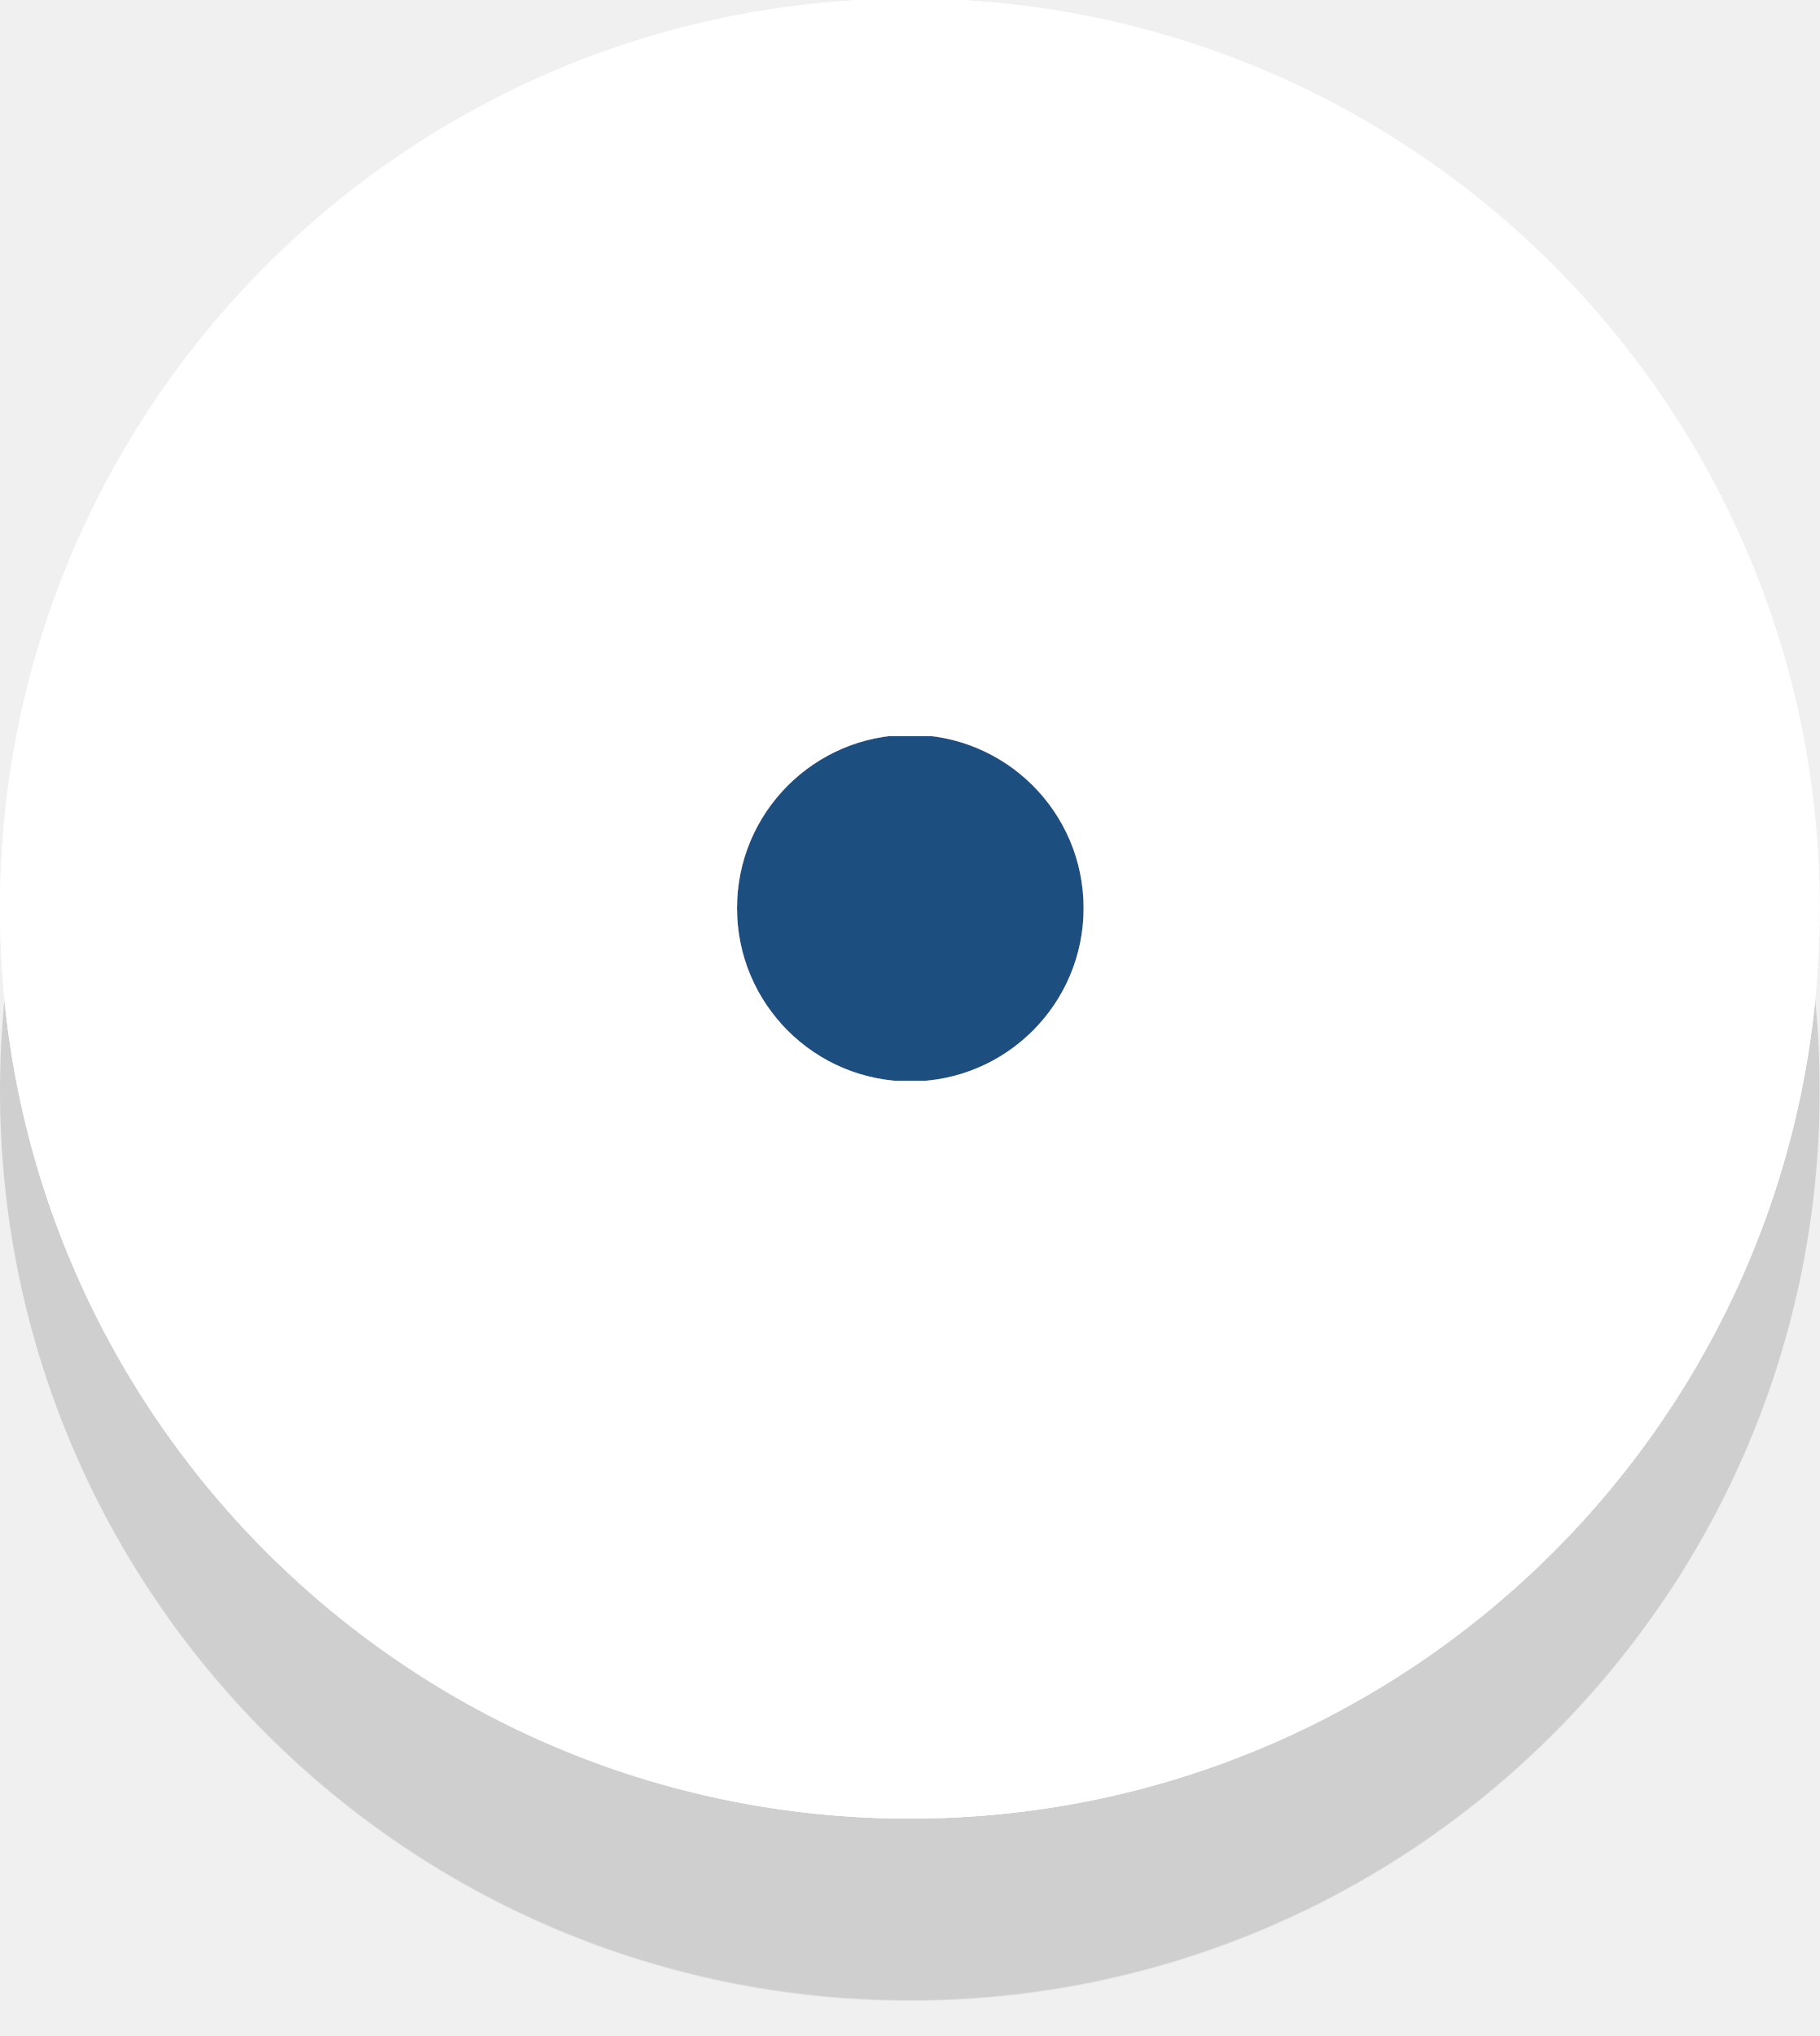
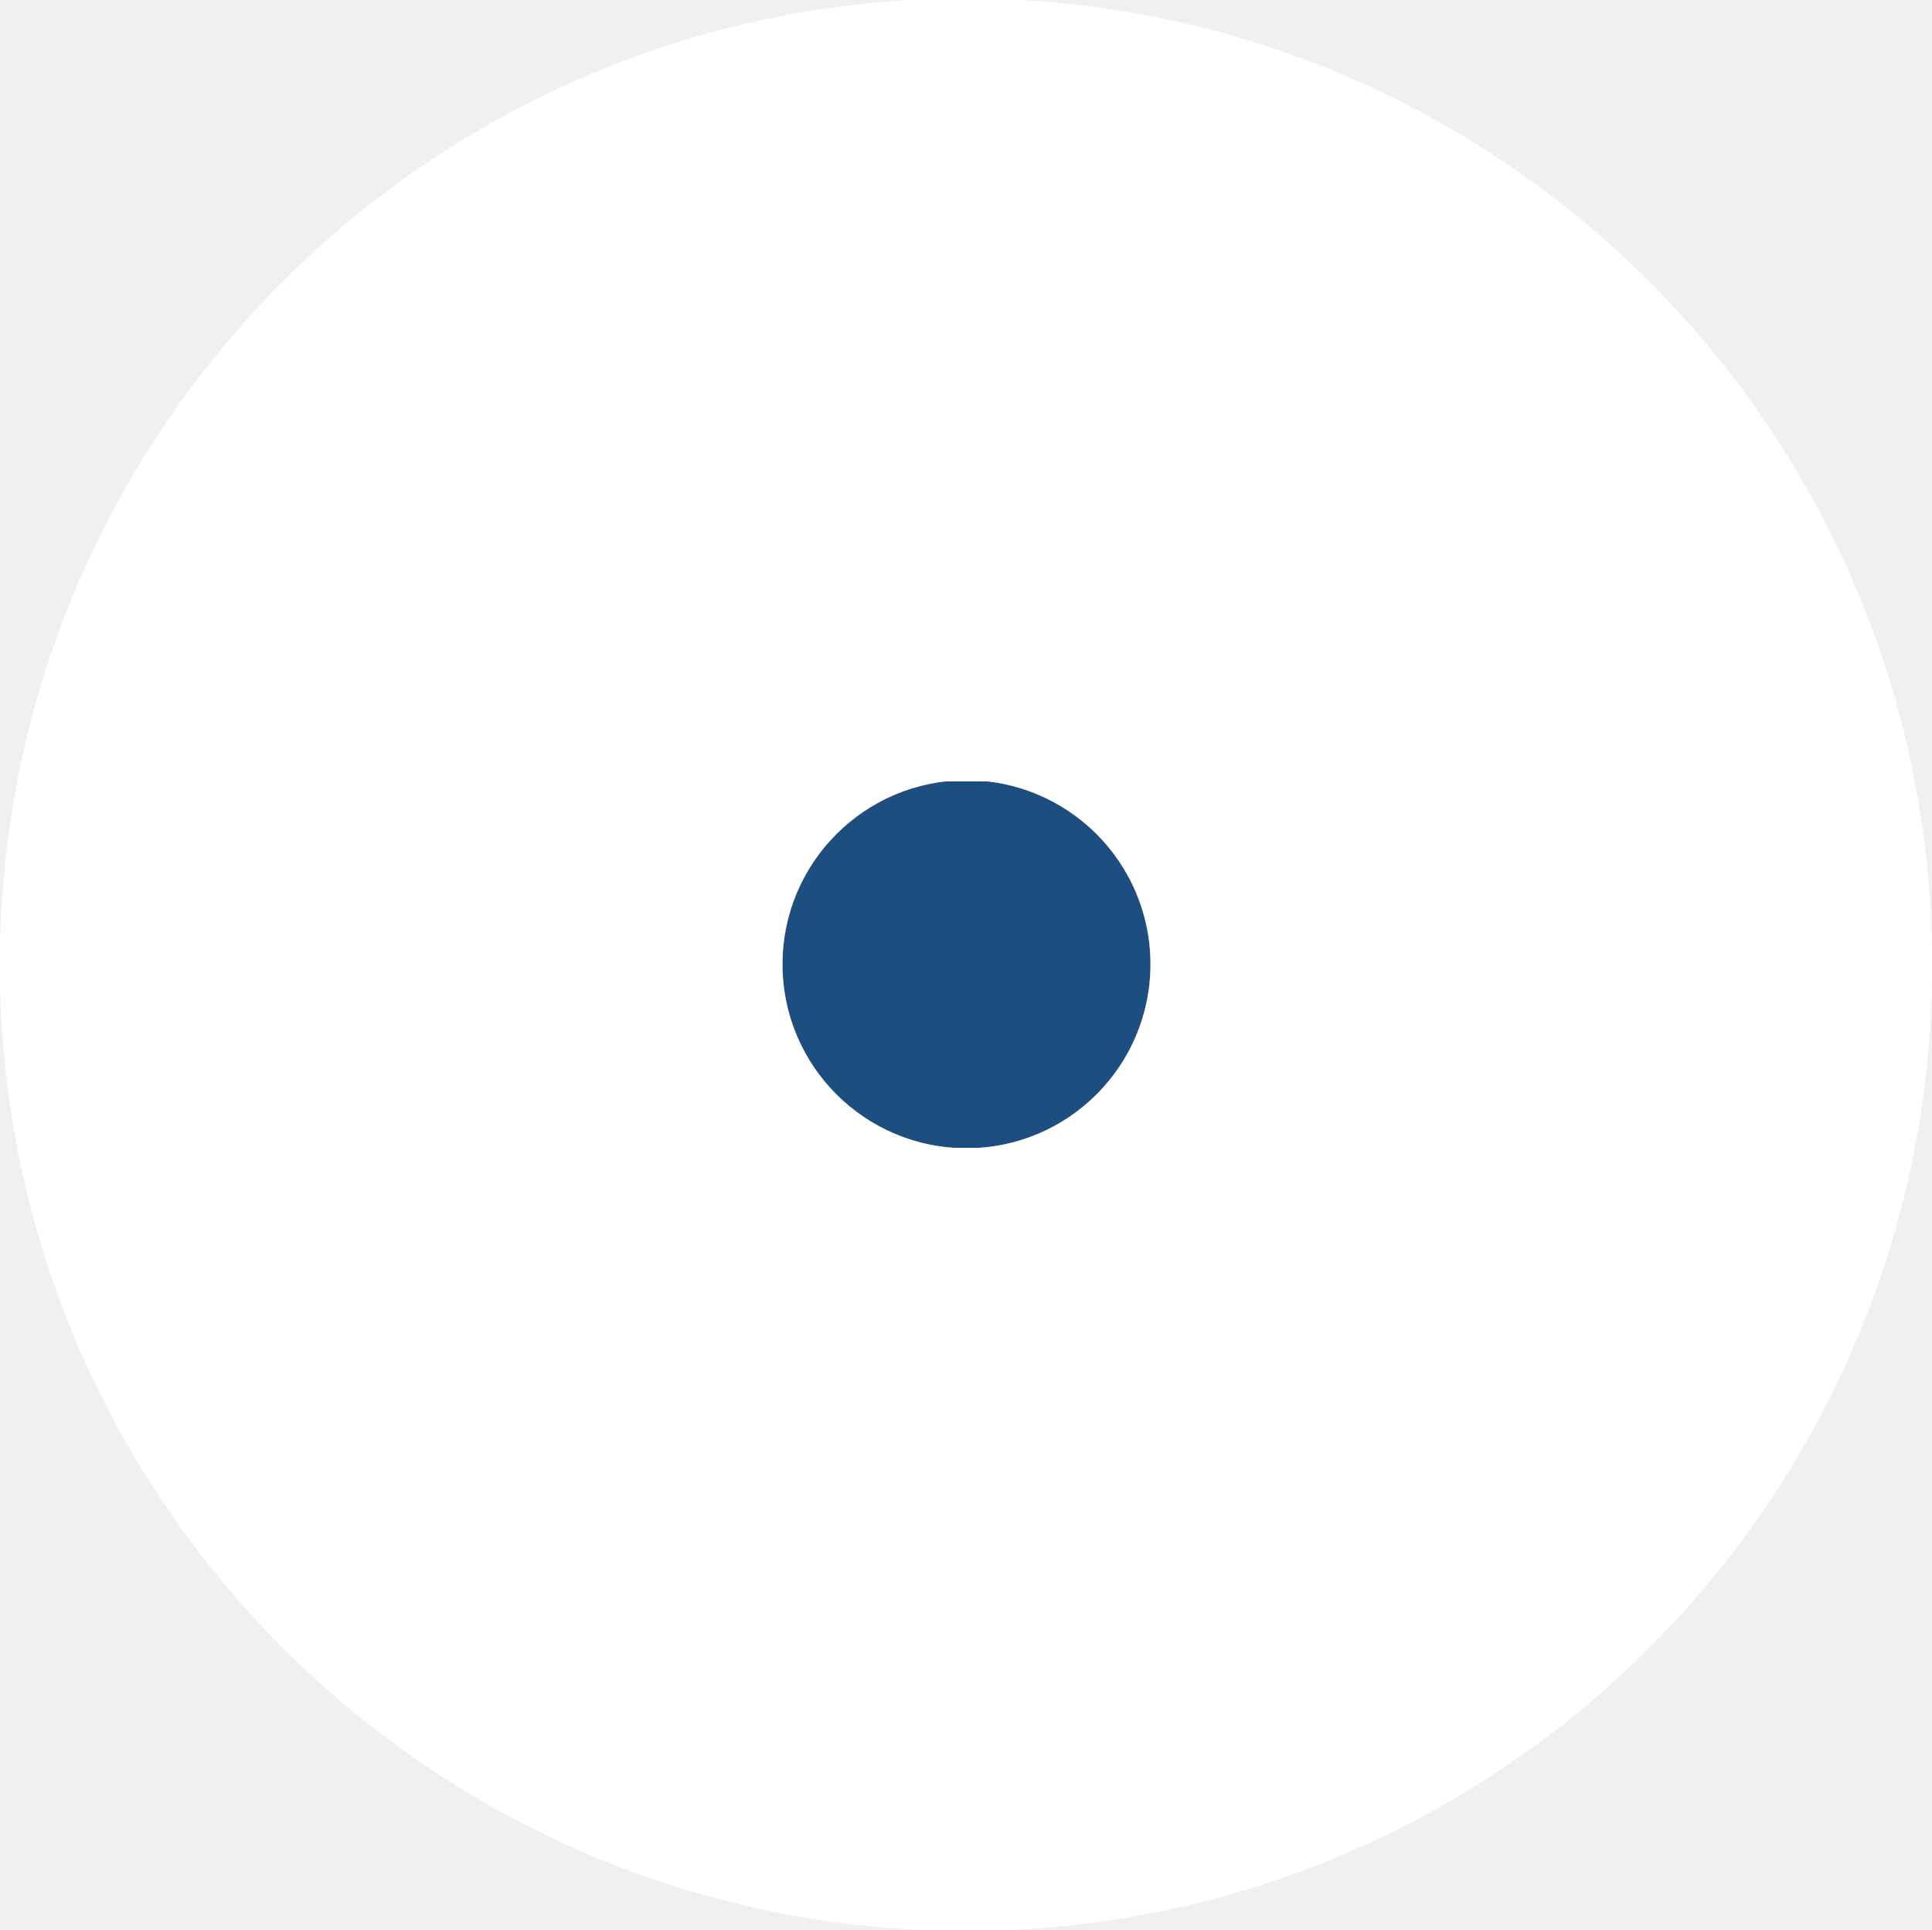
- <svg xmlns="http://www.w3.org/2000/svg" width="20" height="22.375" viewBox="0 0 20 22.375">
+ <svg xmlns="http://www.w3.org/2000/svg" width="20" height="19.969" viewBox="0 0 20 19.969">
  <defs>
    <style>
      .cls-1, .cls-2 {
        fill: #fff;
      }

      .cls-1 {
        filter: url(#filter);
      }

      .cls-2 {
        fill-rule: evenodd;
        filter: url(#filter-2);
      }
    </style>
-     <filter id="filter" x="0" y="0" width="20" height="22.375" filterUnits="userSpaceOnUse">
-       <feOffset result="offset" dy="2" in="SourceAlpha" />
-       <feGaussianBlur result="blur" />
-       <feFlood result="flood" flood-color="#000101" flood-opacity="0.14" />
-       <feComposite result="composite" operator="in" in2="blur" />
-       <feBlend result="blend" in="SourceGraphic" />
-       <feFlood result="flood-2" flood-color="#fff" />
-       <feComposite result="composite-2" operator="in" in2="SourceGraphic" />
-       <feBlend result="blend-2" in2="blend" />
+     <filter id="filter" x="0" y="0" width="20" height="19.969" filterUnits="userSpaceOnUse">
+       <feFlood result="flood" flood-color="#fff" />
+       <feComposite result="composite" operator="in" in2="SourceGraphic" />
+       <feBlend result="blend" in2="SourceGraphic" />
    </filter>
    <filter id="filter-2" x="521.094" y="377.719" width="3.812" height="3.781" filterUnits="userSpaceOnUse">
      <feFlood result="flood" flood-color="#1c4f80" />
      <feComposite result="composite" operator="in" in2="SourceGraphic" />
      <feBlend result="blend" in2="SourceGraphic" />
    </filter>
  </defs>
  <circle id="Shape_1_copy_5" data-name="Shape 1 copy 5" class="cls-1" cx="10" cy="9.985" r="10" />
  <path id="Shape_1_copy_5-2" data-name="Shape 1 copy 5" class="cls-2" d="M523,377.7a1.905,1.905,0,1,1-1.9,1.906A1.905,1.905,0,0,1,523,377.7Z" transform="translate(-513 -369.625)" />
</svg>
